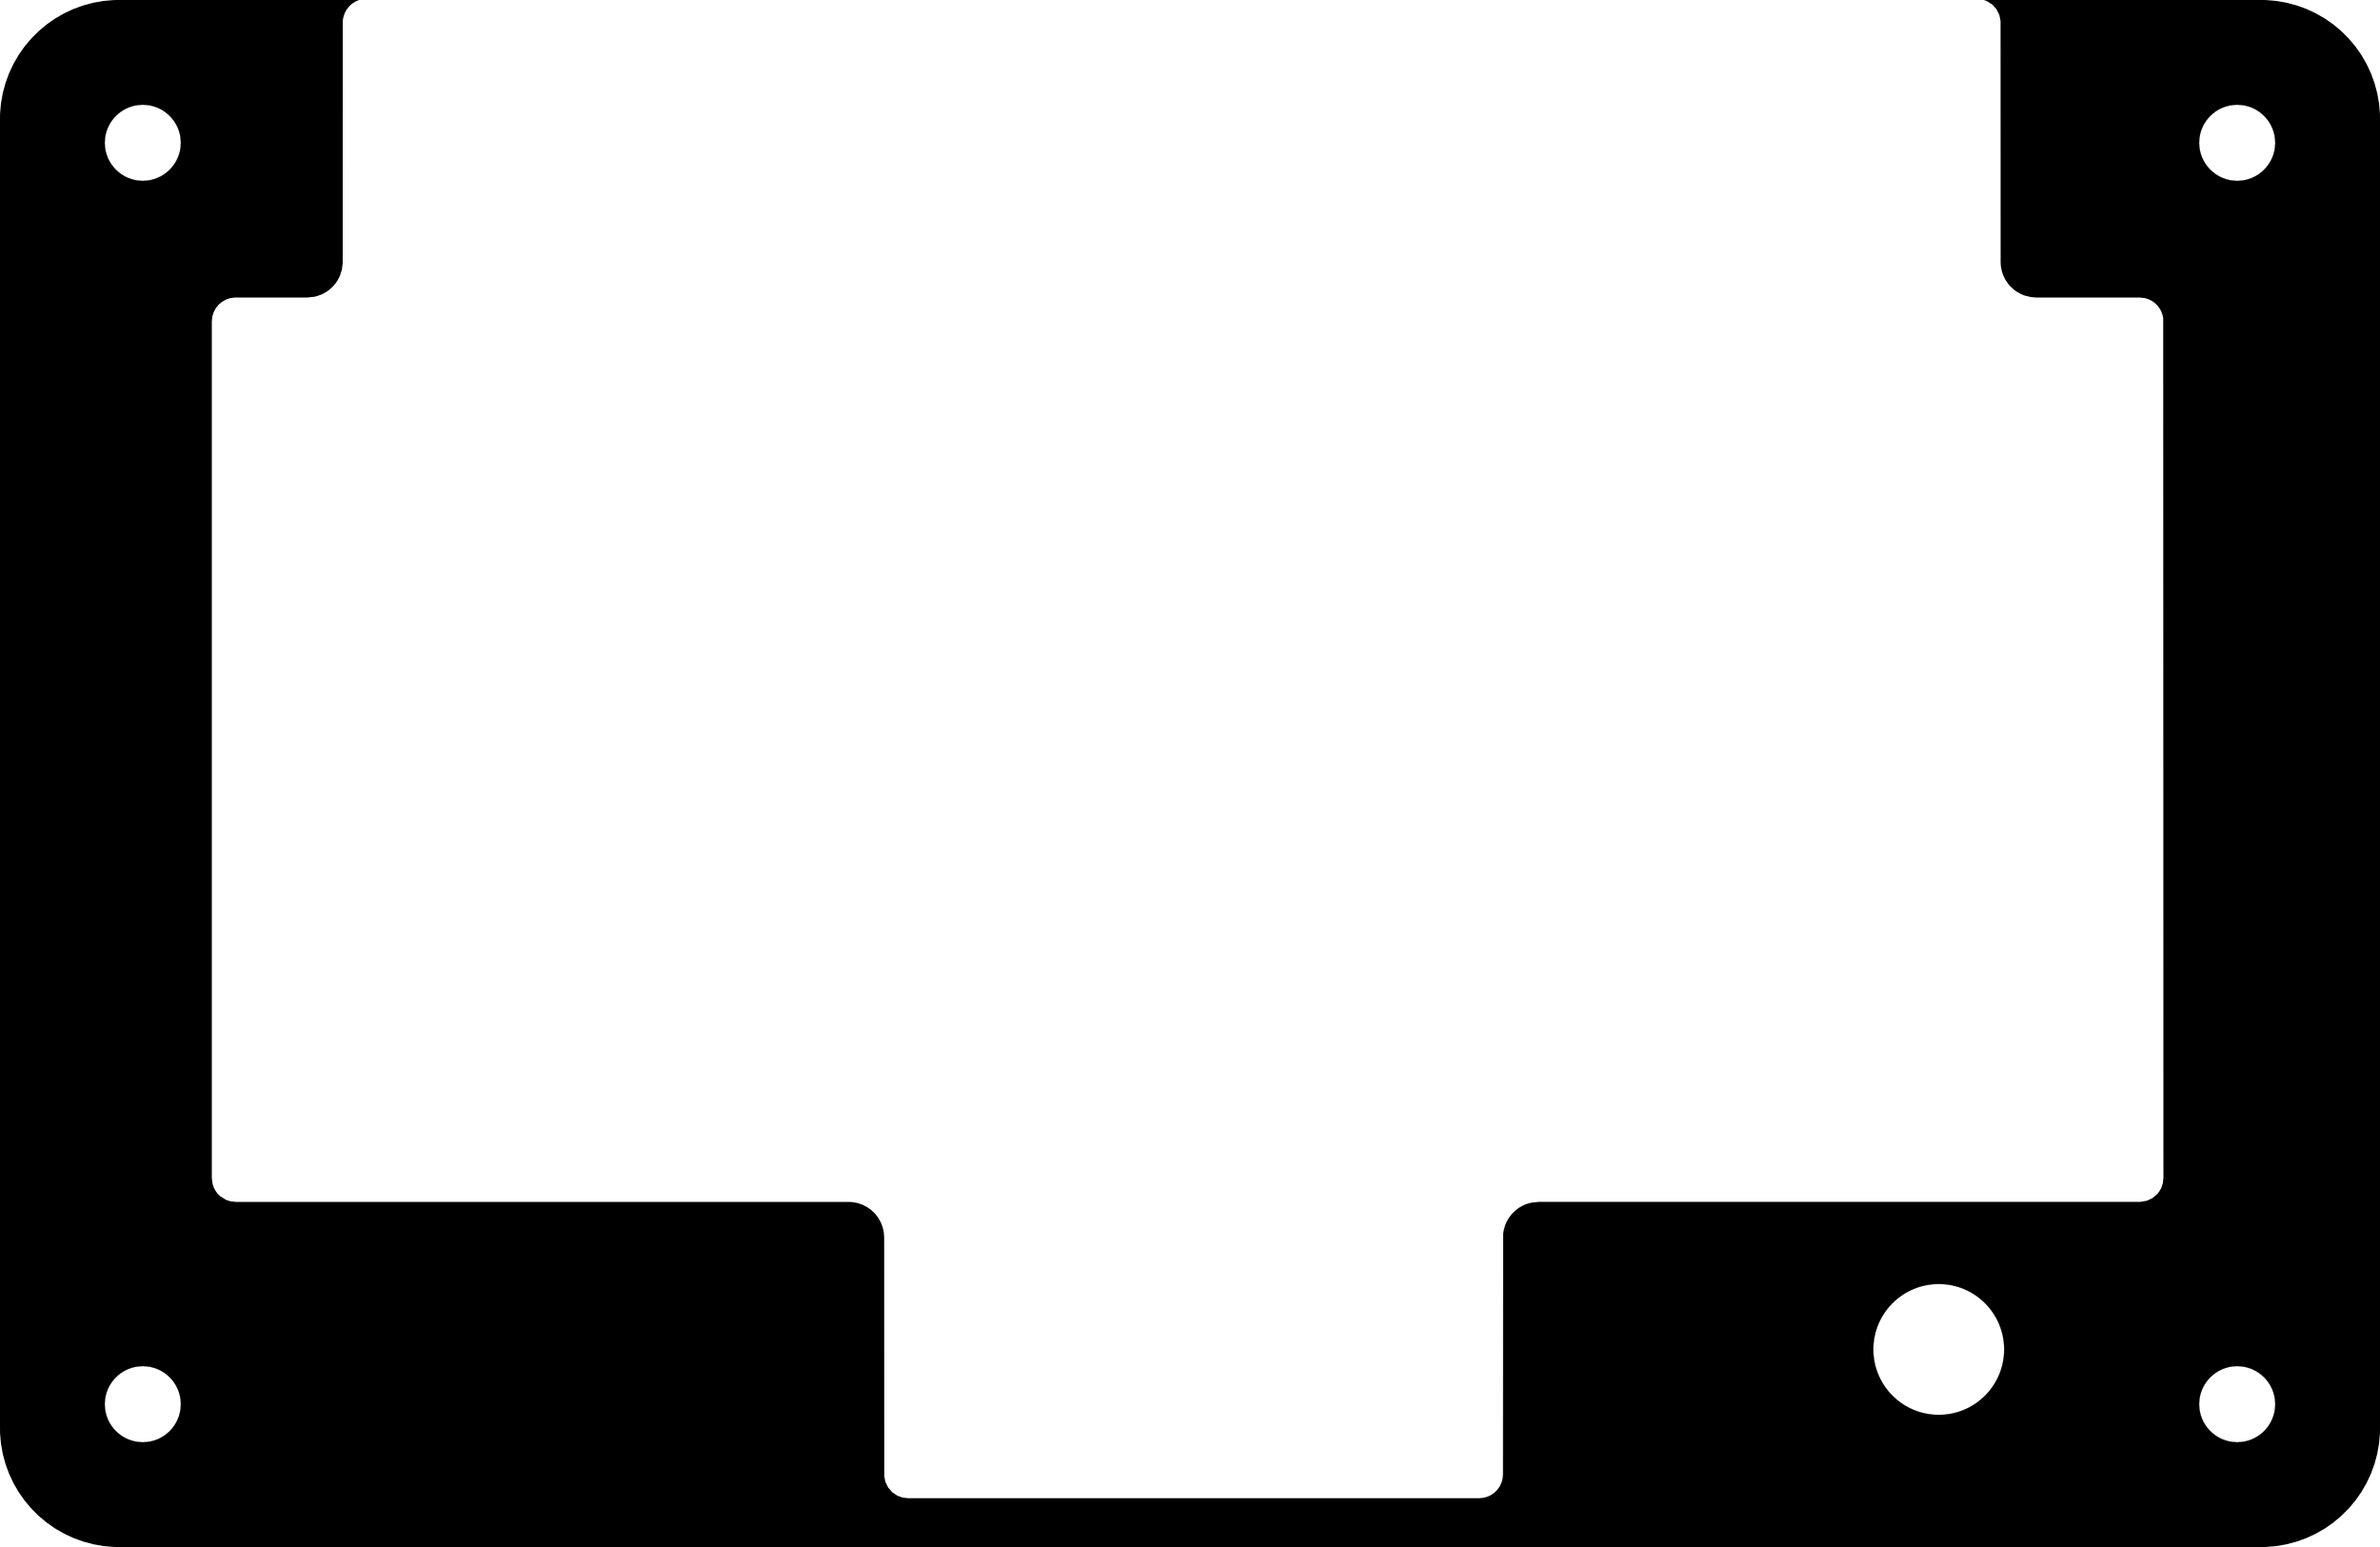
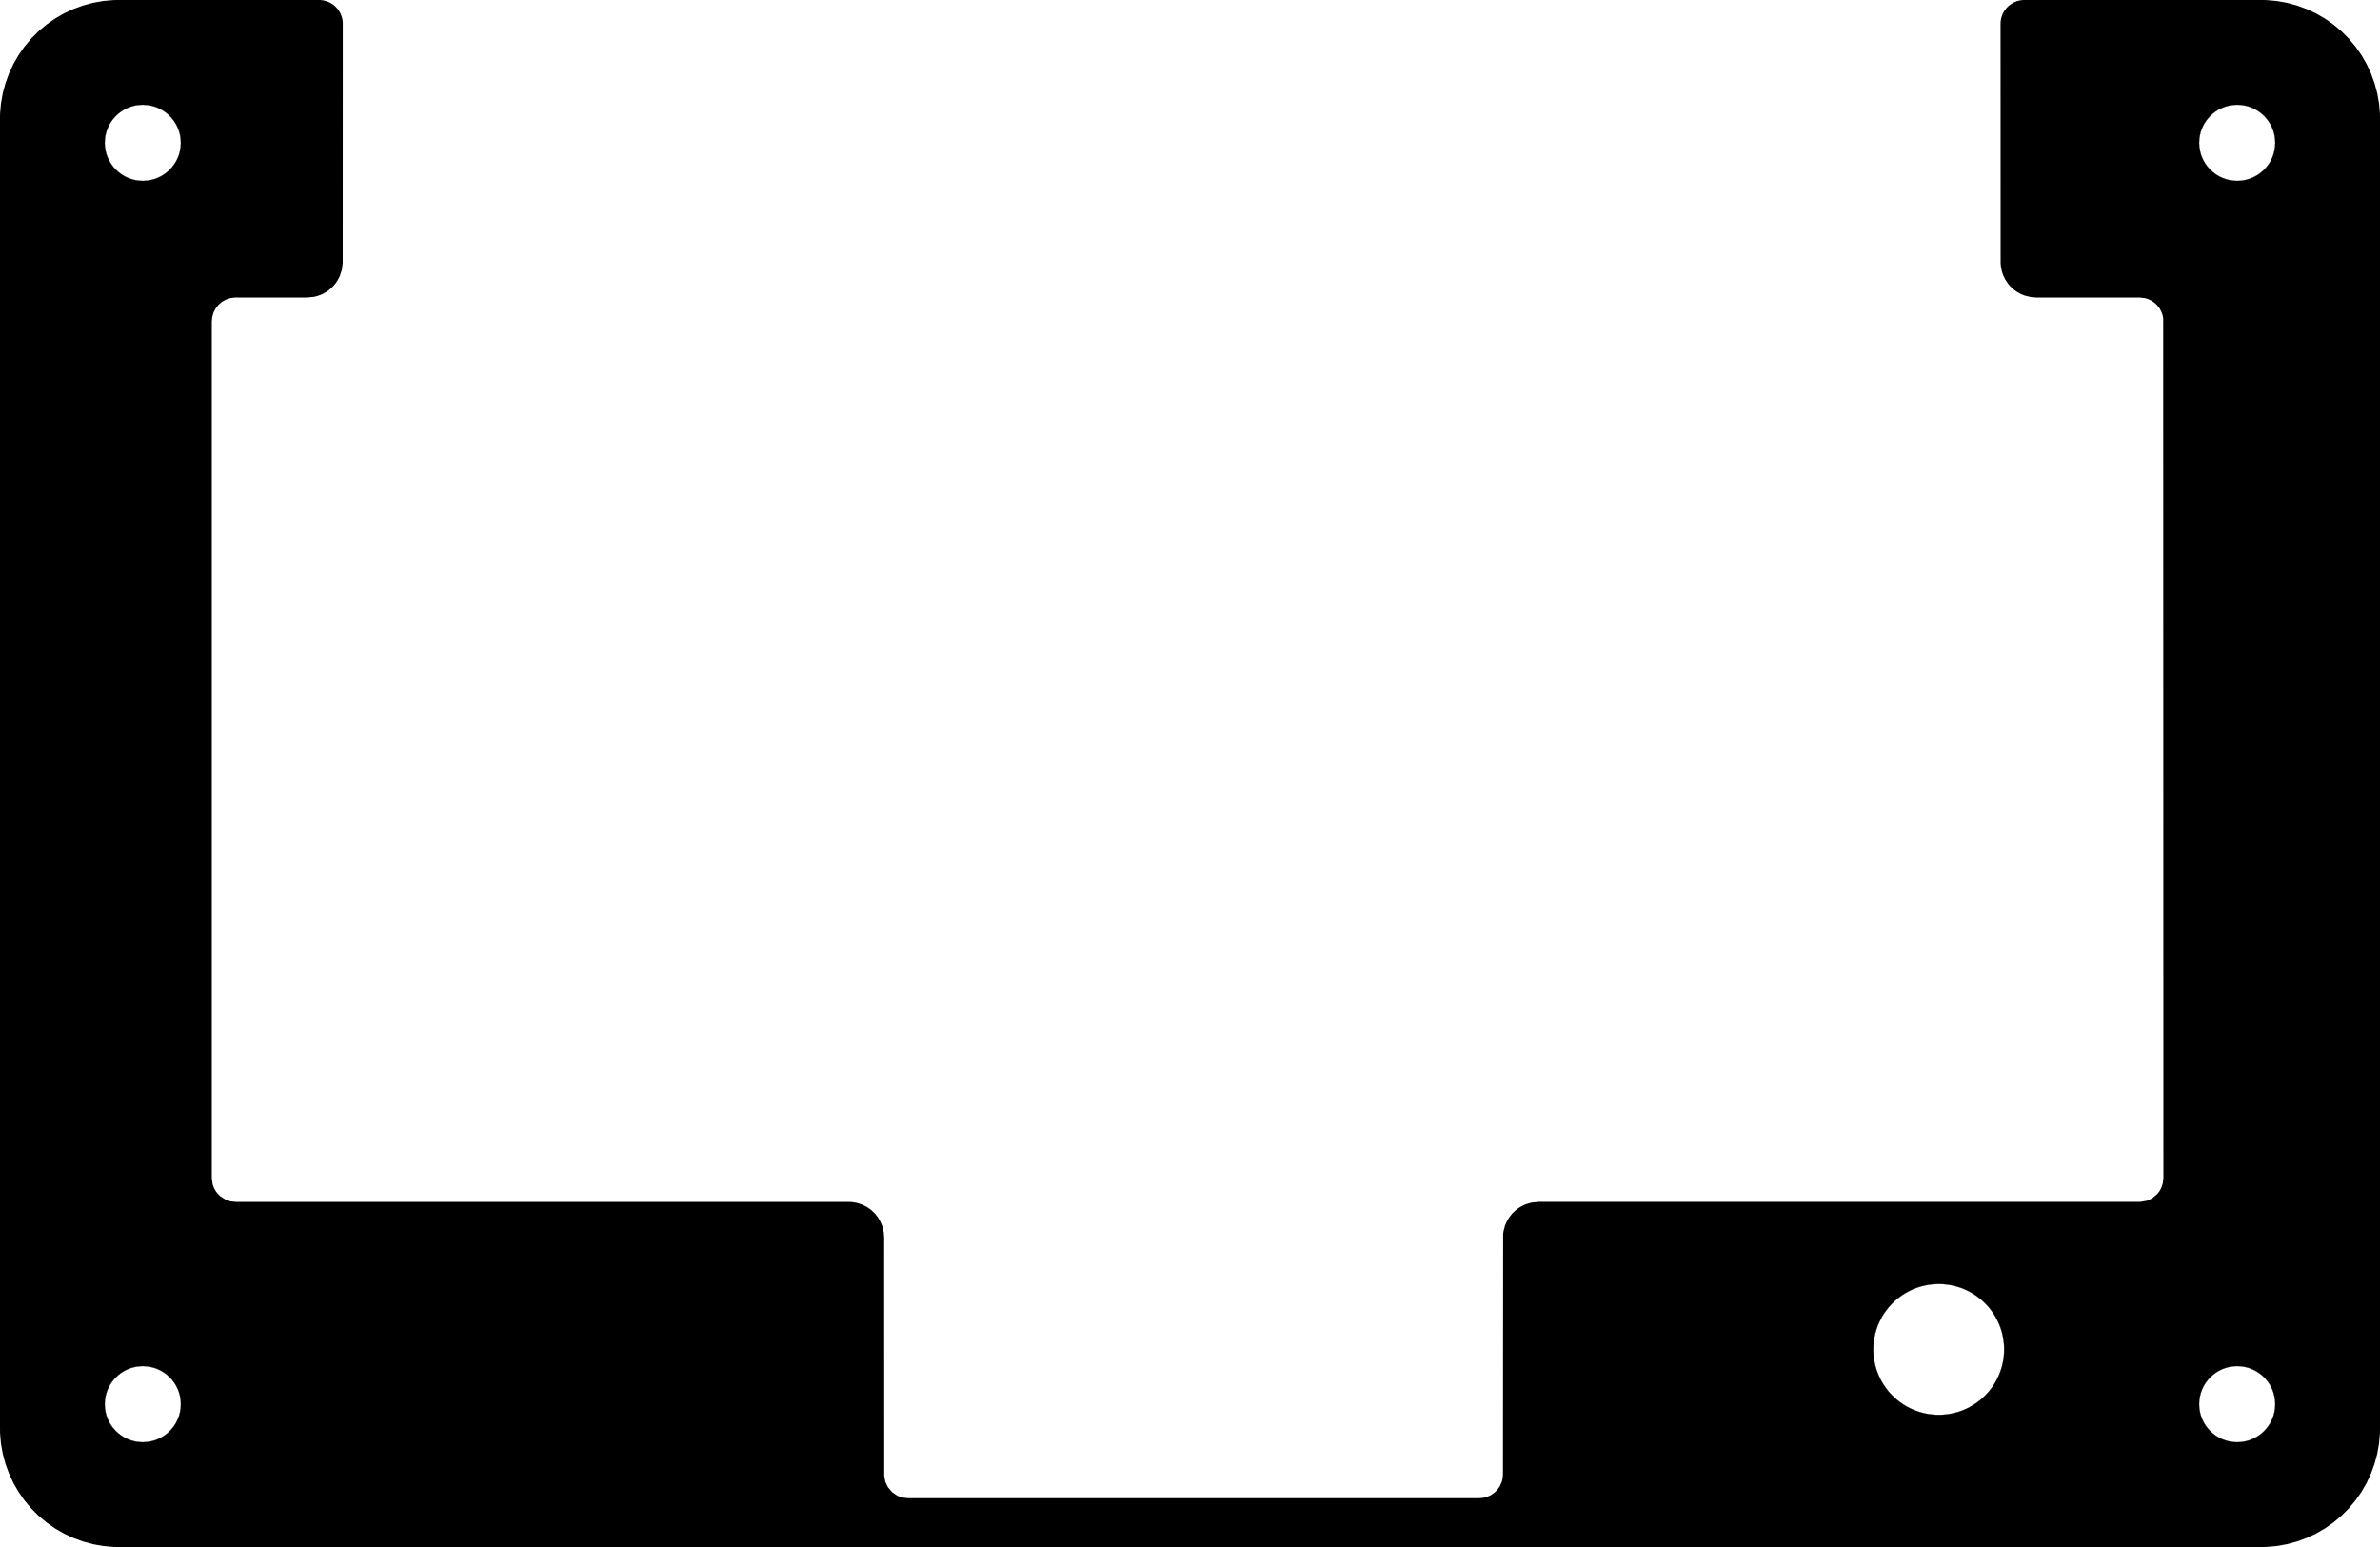
<svg xmlns="http://www.w3.org/2000/svg" width="100mm" height="65mm" viewBox="0 0 100 65" version="1.1">
-   <path d="M5,0 L4.782,0.002 L4.347,0.04 L3.917,0.116 L3.496,0.229 L3.086,0.378 L2.69,0.563 L2.312,0.781 L1.955,1.031 L1.62,1.312 L1.312,1.621 L1.031,1.955 L0.781,2.312 L0.563,2.69 L0.378,3.086 L0.229,3.496 L0.116,3.917 L0.04,4.347 L0.002,4.782 L0,5 L0,60 L0.002,60.218 L0.04,60.653 L0.116,61.083 L0.229,61.504 L0.378,61.914 L0.563,62.31 L0.781,62.688 L1.031,63.045 L1.312,63.379 L1.62,63.688 L1.955,63.969 L2.312,64.219 L2.69,64.437 L3.086,64.622 L3.496,64.771 L3.917,64.884 L4.347,64.96 L4.782,64.998 L5,65 L95,65 L95.218,64.998 L95.653,64.96 L96.083,64.884 L96.504,64.771 L96.914,64.622 L97.31,64.437 L97.688,64.219 L98.045,63.969 L98.38,63.688 L98.688,63.379 L98.969,63.045 L99.219,62.688 L99.437,62.31 L99.622,61.914 L99.771,61.504 L99.884,61.083 L99.96,60.653 L99.998,60.218 L100,60 L100,5 L99.998,4.782 L99.96,4.347 L99.884,3.917 L99.771,3.496 L99.622,3.086 L99.437,2.69 L99.219,2.312 L98.969,1.955 L98.688,1.621 L98.38,1.312 L98.045,1.031 L97.688,0.781 L97.31,0.563 L96.914,0.378 L96.504,0.229 L96.083,0.116 L95.653,0.04 L95.218,0.002 L95,0 L83.354,0 L83.471,0.039 L83.708,0.189 L83.881,0.379 L84.007,0.631 L84.057,0.883 L84.06,11.041 L84.07,11.185 L84.111,11.397 L84.156,11.535 L84.247,11.731 L84.366,11.912 L84.459,12.023 L84.618,12.17 L84.735,12.255 L84.924,12.361 L85.058,12.415 L85.338,12.484 L85.554,12.5 L89.891,12.5 L90.125,12.526 L90.266,12.57 L90.398,12.633 L90.52,12.716 L90.628,12.815 L90.741,12.96 L90.811,13.089 L90.862,13.227 L90.891,13.371 L90.9,49.491 L90.877,49.713 L90.811,49.911 L90.741,50.04 L90.653,50.158 L90.44,50.341 L90.208,50.451 L89.931,50.499 L64.645,50.5 L64.353,50.529 L64.141,50.587 L64.006,50.644 L63.814,50.752 L63.697,50.839 L63.537,50.991 L63.402,51.164 L63.294,51.356 L63.237,51.491 L63.179,51.703 L63.157,51.848 L63.15,61.941 L63.136,62.115 L63.097,62.269 L63.017,62.448 L62.911,62.598 L62.798,62.711 L62.648,62.817 L62.504,62.885 L62.327,62.934 L62.141,62.95 L38.159,62.95 L37.925,62.924 L37.706,62.846 L37.492,62.703 L37.309,62.49 L37.199,62.258 L37.153,62.017 L37.15,51.995 L37.134,51.776 L37.086,51.561 L37.006,51.356 L36.898,51.164 L36.763,50.991 L36.603,50.839 L36.424,50.713 L36.227,50.614 L36.018,50.545 L35.802,50.507 L35.655,50.5 L9.909,50.5 L9.687,50.477 L9.489,50.411 L9.252,50.261 L9.147,50.158 L9.059,50.04 L8.989,49.911 L8.938,49.773 L8.9,49.509 L8.9,13.509 L8.916,13.323 L8.97,13.134 L9.059,12.96 L9.18,12.806 L9.329,12.679 L9.501,12.584 L9.687,12.523 L9.869,12.501 L12.906,12.5 L13.193,12.472 L13.333,12.438 L13.536,12.361 L13.725,12.255 L13.842,12.17 L14.001,12.023 L14.094,11.912 L14.176,11.794 L14.277,11.602 L14.366,11.327 L14.4,11.041 L14.403,0.87 L14.426,0.725 L14.484,0.551 L14.559,0.41 L14.672,0.265 L14.79,0.158 L14.945,0.06 L15.081,0.003 L15.091,0z" fill="rgb(0,0,0)" stroke-linecap="round" stroke-linejoin="round" />
+   <path d="M4.782,0.002 L4.347,0.04 L3.917,0.116 L3.496,0.229 L3.086,0.378 L2.69,0.563 L2.312,0.781 L1.955,1.031 L1.62,1.312 L1.312,1.621 L1.031,1.955 L0.781,2.312 L0.563,2.69 L0.378,3.086 L0.229,3.496 L0.116,3.917 L0.04,4.347 L0.002,4.782 L0,5 L0,60 L0.002,60.218 L0.04,60.653 L0.116,61.083 L0.229,61.504 L0.378,61.914 L0.563,62.31 L0.781,62.688 L1.031,63.045 L1.312,63.379 L1.62,63.688 L1.955,63.969 L2.312,64.219 L2.69,64.437 L3.086,64.622 L3.496,64.771 L3.917,64.884 L4.347,64.96 L4.782,64.998 L5,65 L95,65 L95.218,64.998 L95.653,64.96 L96.083,64.884 L96.504,64.771 L96.914,64.622 L97.31,64.437 L97.688,64.219 L98.045,63.969 L98.38,63.688 L98.688,63.379 L98.969,63.045 L99.219,62.688 L99.437,62.31 L99.622,61.914 L99.771,61.504 L99.884,61.083 L99.96,60.653 L99.998,60.218 L100,60 L100,5 L99.998,4.782 L99.96,4.347 L99.884,3.917 L99.771,3.496 L99.622,3.086 L99.437,2.69 L99.219,2.312 L98.969,1.955 L98.688,1.621 L98.38,1.312 L98.045,1.031 L97.688,0.781 L97.31,0.563 L96.914,0.378 L96.504,0.229 L96.083,0.116 L95.653,0.04 L95.218,0.002 L95,0 L85.057,0 L85.008,0.001 L84.959,0.005 L84.911,0.011 L84.862,0.019 L84.814,0.03 L84.767,0.043 L84.721,0.058 L84.675,0.076 L84.63,0.096 L84.586,0.118 L84.543,0.142 L84.502,0.169 L84.462,0.197 L84.423,0.227 L84.386,0.259 L84.35,0.293 L84.316,0.329 L84.284,0.366 L84.254,0.404 L84.226,0.445 L84.2,0.486 L84.175,0.529 L84.153,0.573 L84.134,0.617 L84.116,0.663 L84.1,0.71 L84.087,0.757 L84.077,0.805 L84.068,0.853 L84.062,0.902 L84.059,0.951 L84.057,1 L84.057,0.883 L84.06,11.041 L84.07,11.185 L84.111,11.397 L84.156,11.535 L84.247,11.731 L84.366,11.912 L84.459,12.023 L84.618,12.17 L84.735,12.255 L84.924,12.361 L85.058,12.415 L85.338,12.484 L85.554,12.5 L89.891,12.5 L90.125,12.526 L90.266,12.57 L90.398,12.633 L90.52,12.716 L90.628,12.815 L90.741,12.96 L90.811,13.089 L90.862,13.227 L90.891,13.371 L90.9,49.491 L90.877,49.713 L90.811,49.911 L90.741,50.04 L90.653,50.158 L90.44,50.341 L90.208,50.451 L89.931,50.499 L64.645,50.5 L64.353,50.529 L64.141,50.587 L64.006,50.644 L63.814,50.752 L63.697,50.839 L63.537,50.991 L63.402,51.164 L63.294,51.356 L63.237,51.491 L63.179,51.703 L63.157,51.848 L63.15,61.941 L63.136,62.115 L63.097,62.269 L63.017,62.448 L62.911,62.598 L62.798,62.711 L62.648,62.817 L62.504,62.885 L62.327,62.934 L62.141,62.95 L38.159,62.95 L37.925,62.924 L37.706,62.846 L37.492,62.703 L37.309,62.49 L37.199,62.258 L37.153,62.017 L37.15,51.995 L37.134,51.776 L37.086,51.561 L37.006,51.356 L36.898,51.164 L36.763,50.991 L36.603,50.839 L36.424,50.713 L36.227,50.614 L36.018,50.545 L35.802,50.507 L35.655,50.5 L9.909,50.5 L9.687,50.477 L9.489,50.411 L9.252,50.261 L9.147,50.158 L9.059,50.04 L8.989,49.911 L8.938,49.773 L8.9,49.509 L8.9,13.509 L8.916,13.323 L8.97,13.134 L9.059,12.96 L9.18,12.806 L9.329,12.679 L9.501,12.584 L9.687,12.523 L9.869,12.501 L12.906,12.5 L13.193,12.472 L13.333,12.438 L13.536,12.361 L13.725,12.255 L13.842,12.17 L14.001,12.023 L14.094,11.912 L14.176,11.794 L14.277,11.602 L14.366,11.327 L14.4,11.041 L14.403,0.87 L14.403,1 L14.402,0.951 L14.399,0.902 L14.393,0.854 L14.384,0.805 L14.374,0.757 L14.36,0.71 L14.345,0.663 L14.327,0.618 L14.308,0.573 L14.285,0.529 L14.261,0.486 L14.235,0.445 L14.207,0.404 L14.177,0.366 L14.144,0.329 L14.111,0.293 L14.075,0.259 L14.038,0.227 L13.999,0.197 L13.959,0.169 L13.918,0.142 L13.875,0.118 L13.831,0.096 L13.786,0.076 L13.74,0.058 L13.694,0.043 L13.646,0.03 L13.599,0.019 L13.55,0.011 L13.501,0.005 L13.453,0.001 L13.403,0 L5,0z" fill="rgb(0,0,0)" stroke-linecap="round" stroke-linejoin="round" />
  <path d="M92.4,6 a1.6,1.6 0 1,1 3.2,0 a1.6,1.6 0 1,1 -3.2,0z" fill="rgb(255,255,255)" stroke="rgb(0,0,0)" stroke-width="0.01" stroke-linecap="round" stroke-linejoin="round" />
  <path d="M92.4,59 a1.6,1.6 0 1,1 3.2,0 a1.6,1.6 0 1,1 -3.2,0z" fill="rgb(255,255,255)" stroke="rgb(0,0,0)" stroke-width="0.01" stroke-linecap="round" stroke-linejoin="round" />
  <path d="M4.4,6 a1.6,1.6 0 1,1 3.2,0 a1.6,1.6 0 1,1 -3.2,0z" fill="rgb(255,255,255)" stroke="rgb(0,0,0)" stroke-width="0.01" stroke-linecap="round" stroke-linejoin="round" />
  <path d="M4.4,59 a1.6,1.6 0 1,1 3.2,0 a1.6,1.6 0 1,1 -3.2,0z" fill="rgb(255,255,255)" stroke="rgb(0,0,0)" stroke-width="0.01" stroke-linecap="round" stroke-linejoin="round" />
  <path d="M78.71,56.699 a2.75,2.75 0 1,1 5.5,0 a2.75,2.75 0 1,1 -5.5,0z" fill="rgb(255,255,255)" stroke="rgb(0,0,0)" stroke-width="0.01" stroke-linecap="round" stroke-linejoin="round" />
</svg>
